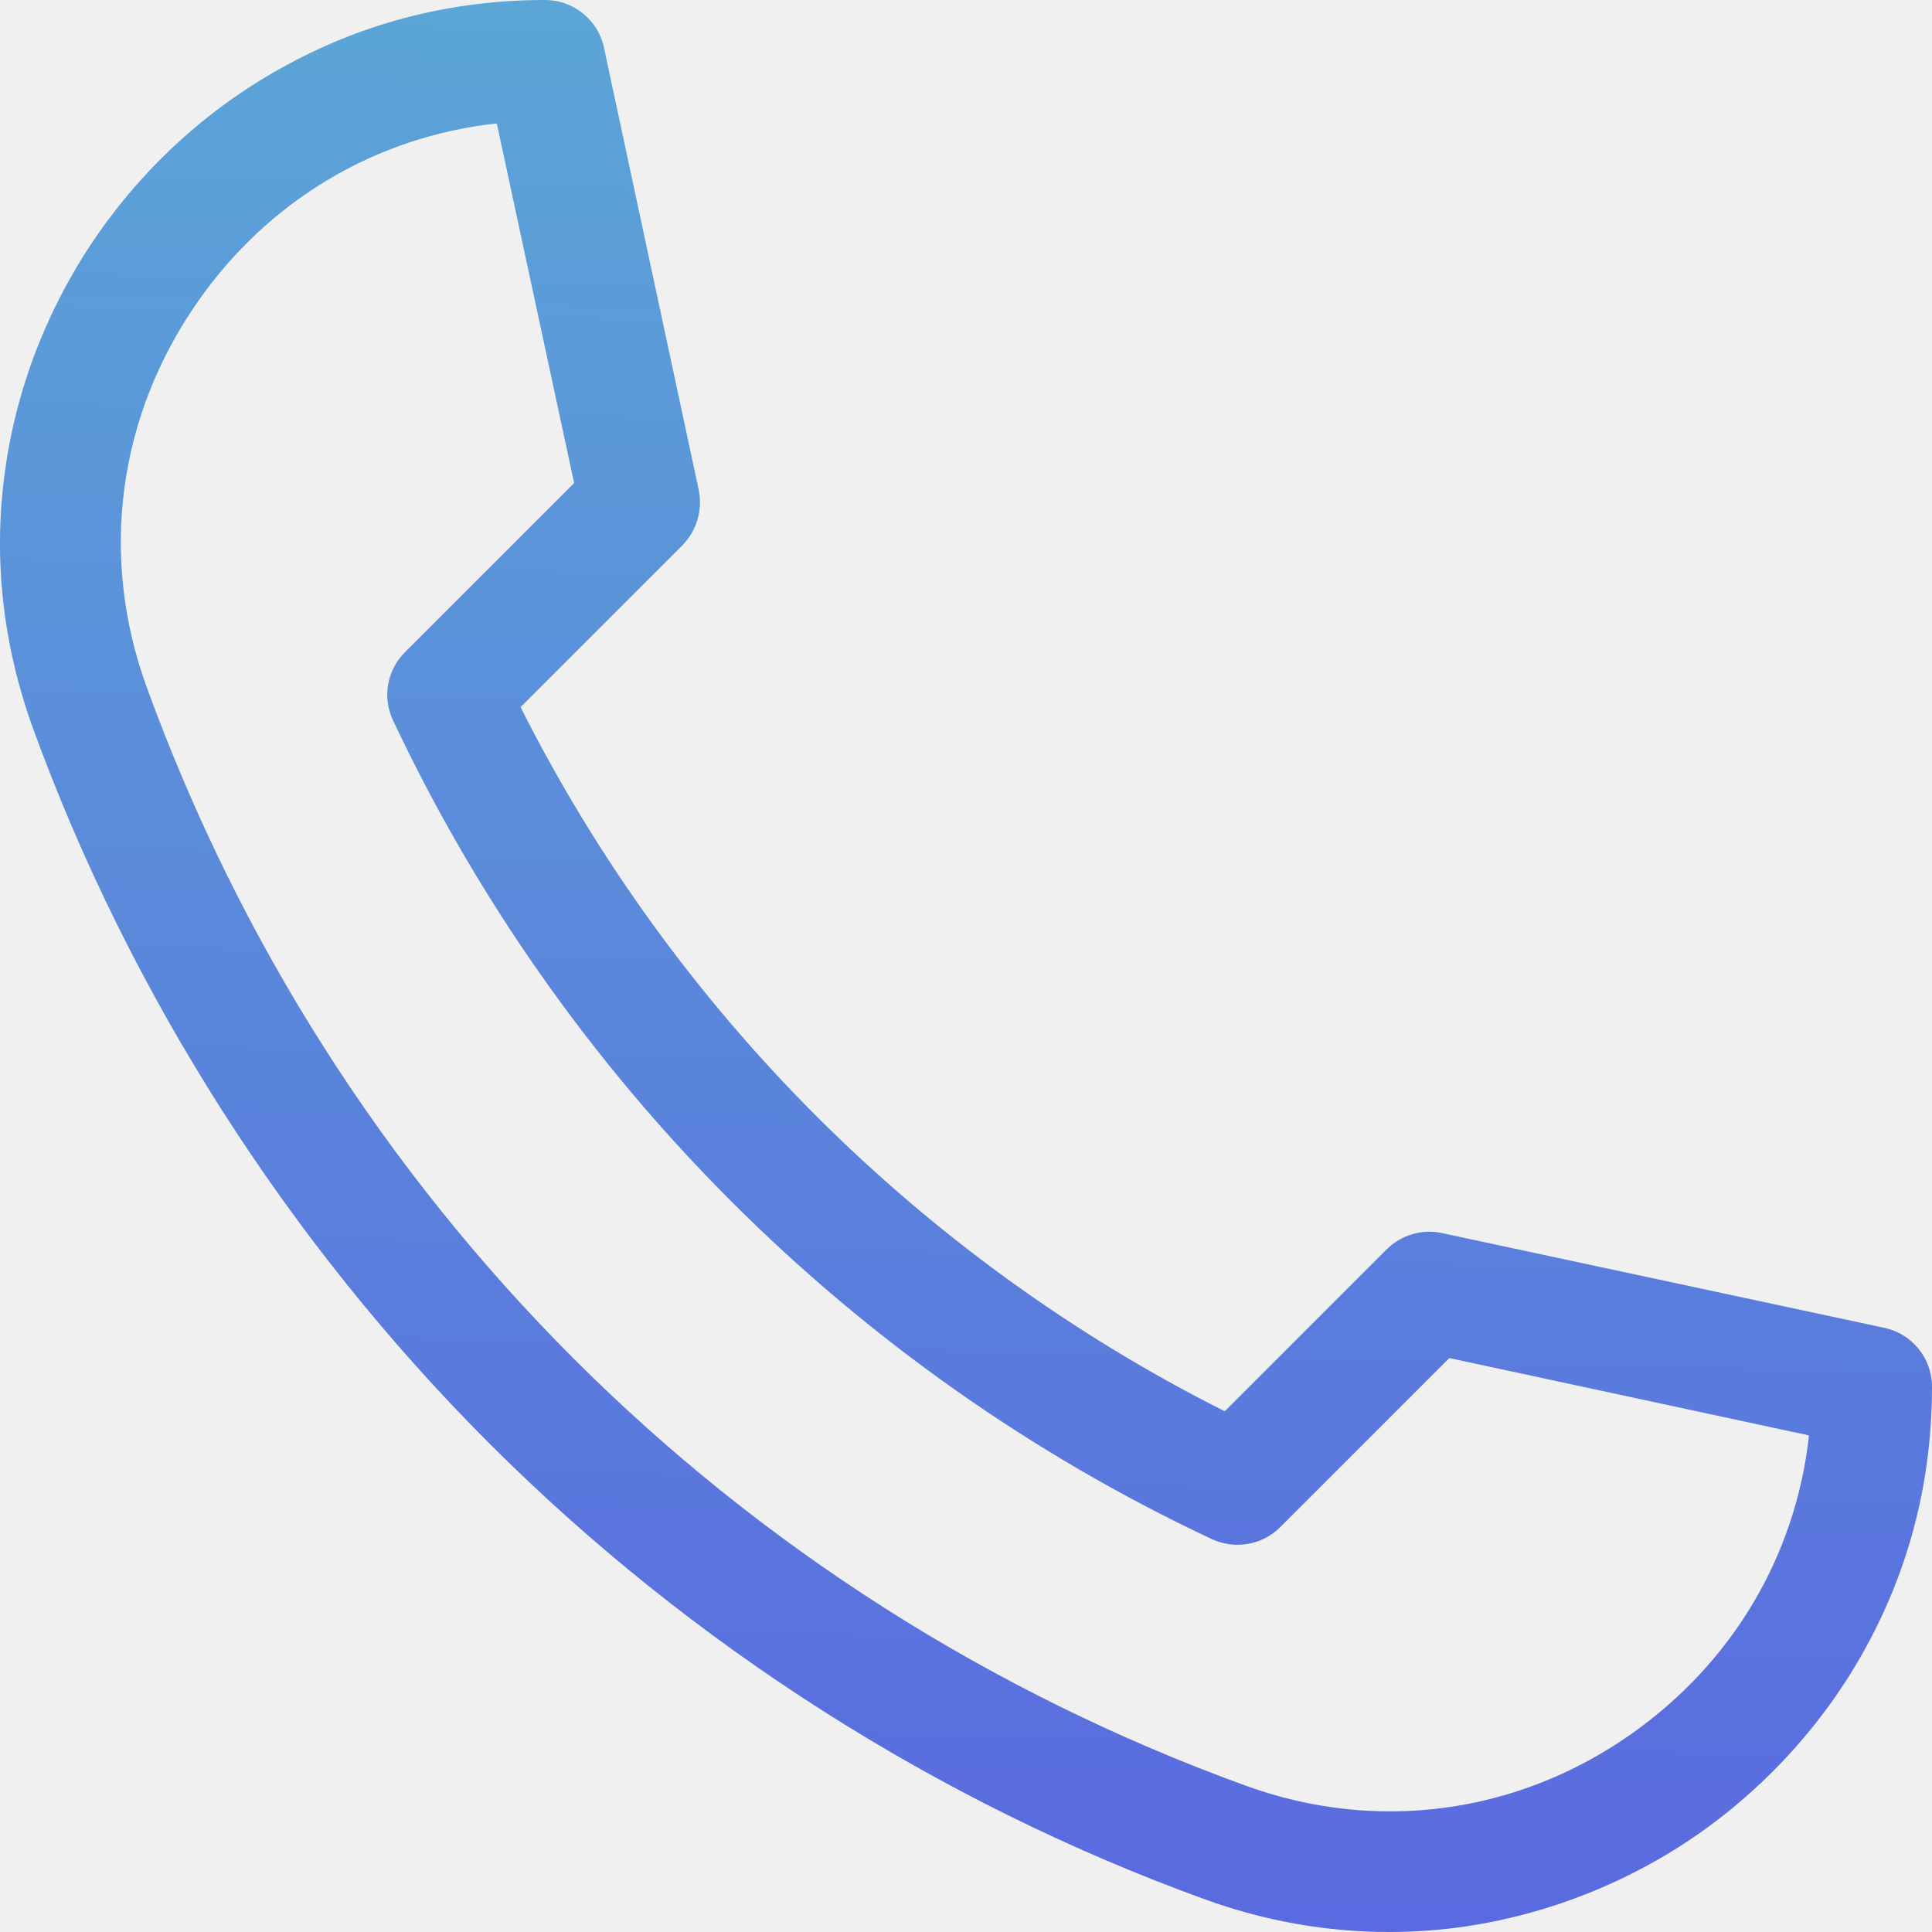
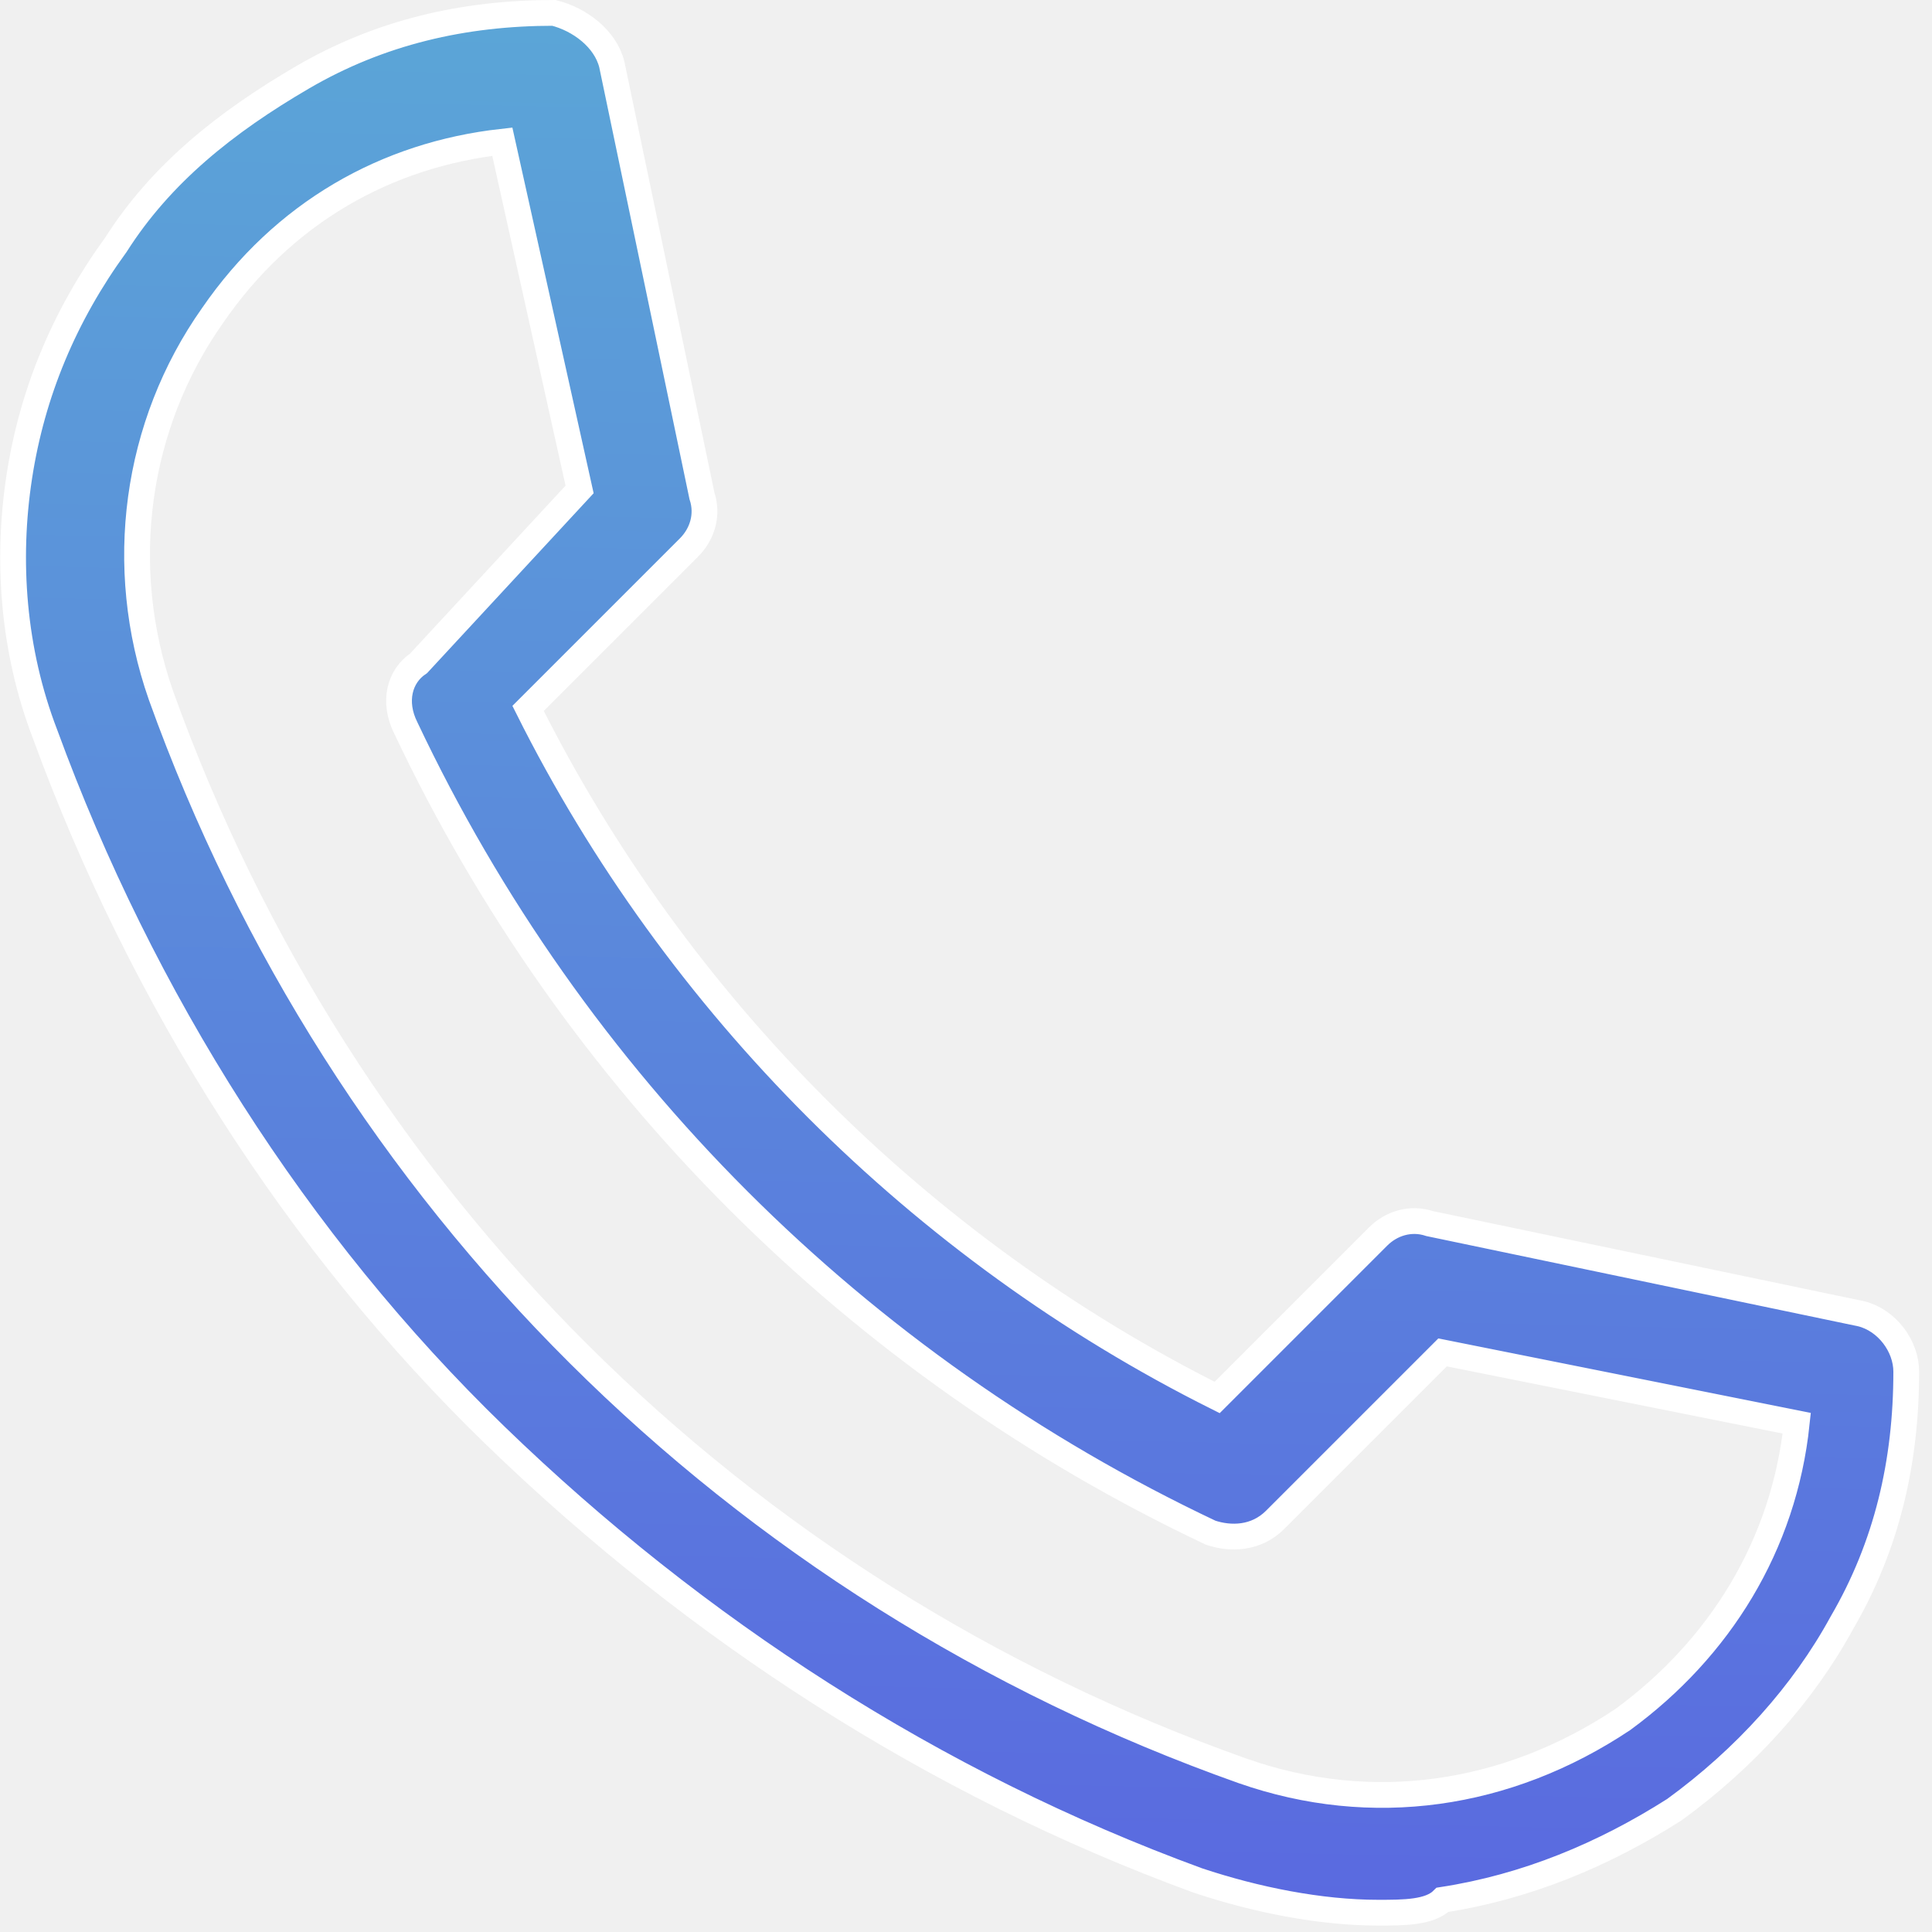
- <svg xmlns="http://www.w3.org/2000/svg" width="30px" height="30px" viewBox="0 0 30 30" version="1.1">
-   <defs>
-     <linearGradient x1="51.184%" y1="-0.059%" x2="48.84%" y2="100.136%" id="linearGradient-1">
-       <stop stop-color="#5BA6D7" offset="0%" />
-       <stop stop-color="#5A69E0" offset="100%" />
-     </linearGradient>
-   </defs>
-   <g id="Page-1" stroke="none" stroke-width="1" fill="none" fill-rule="evenodd">
-     <g id="workers-personnal-desktop" transform="translate(-1002, -855)" fill="url(#linearGradient-1)" fill-rule="nonzero">
+ <svg xmlns="http://www.w3.org/2000/svg" version="1.1" id="Calque_1" x="0px" y="0px" viewBox="0 0 30 30" style="enable-background:new 0 0 30 30;" xml:space="preserve">
+   <style type="text/css">
+ 	.st0{fill:url(#Shape_1_);stroke:#FFFFFF;stroke-width:0.4;stroke-miterlimit:10;}
+ </style>
+   <g id="Page-1">
+     <g id="workers-personnal-desktop" transform="translate(-1002, -855)">
      <g id="phone" transform="translate(1002, 855)">
-         <path d="M21.567,30 C20.6,30 19.639,29.83 18.702,29.49 C14.565,27.99 10.726,25.541 7.597,22.412 C4.468,19.283 2.018,15.445 0.512,11.309 C0.032,9.979 -0.115,8.607 0.09,7.23 C0.278,5.941 0.782,4.688 1.538,3.609 C2.299,2.525 3.307,1.623 4.468,1.002 C5.698,0.334 7.046,0 8.464,0 C8.904,0 9.29,0.311 9.378,0.738 L10.849,7.605 C10.914,7.916 10.82,8.238 10.597,8.467 L8.083,10.98 C10.457,15.697 14.307,19.547 19.018,21.914 L21.532,19.4 C21.755,19.178 22.083,19.078 22.394,19.148 L29.262,20.619 C29.695,20.713 30,21.094 30,21.533 C30,22.957 29.666,24.299 28.998,25.535 C28.377,26.689 27.474,27.703 26.39,28.465 C25.312,29.221 24.058,29.719 22.769,29.912 C22.37,29.971 21.966,30 21.567,30 L21.567,30 Z M7.714,1.916 C5.839,2.121 4.175,3.105 3.073,4.682 C1.831,6.457 1.538,8.637 2.276,10.664 C5.165,18.621 11.383,24.838 19.341,27.727 C21.368,28.465 23.554,28.172 25.324,26.93 C26.9,25.822 27.885,24.158 28.09,22.289 L22.505,21.088 L19.88,23.713 C19.598,23.994 19.176,24.064 18.819,23.9 C13.24,21.281 8.728,16.764 6.103,11.186 C5.933,10.828 6.009,10.406 6.29,10.125 L8.915,7.5 L7.714,1.916 Z" id="Shape" />
+         <linearGradient id="Shape_1_" gradientUnits="userSpaceOnUse" x1="-121.288" y1="303.867" x2="-121.311" y2="302.883" gradientTransform="matrix(30 0 0 -30 3654 9116.268)">
+           <stop offset="0" style="stop-color:#5BA6D7" />
+           <stop offset="1" style="stop-color:#5A69E0" />
+         </linearGradient>
+         <path id="Shape" class="st0" d="M21.4,29.7c-0.9,0-1.9-0.2-2.8-0.5c-4.1-1.5-7.8-3.9-10.9-6.9s-5.5-6.8-7-10.9     c-0.5-1.3-0.6-2.7-0.4-4C0.5,6.1,1,4.9,1.8,3.8c0.7-1.1,1.7-1.9,2.9-2.6c1.2-0.7,2.5-1,3.9-1C9,0.3,9.4,0.6,9.5,1l1.4,6.7     c0.1,0.3,0,0.6-0.2,0.8l-2.5,2.5c2.3,4.6,6.1,8.4,10.7,10.7l2.5-2.5c0.2-0.2,0.5-0.3,0.8-0.2l6.7,1.4c0.4,0.1,0.7,0.5,0.7,0.9     c0,1.4-0.3,2.7-1,3.9c-0.6,1.1-1.5,2.1-2.6,2.9c-1.1,0.7-2.3,1.2-3.6,1.4C22.2,29.7,21.8,29.7,21.4,29.7L21.4,29.7z M7.8,2.2     C6,2.4,4.4,3.3,3.3,4.9c-1.2,1.7-1.5,3.9-0.8,5.9c2.8,7.8,8.9,13.9,16.8,16.7c2,0.7,4.1,0.4,5.9-0.8c1.5-1.1,2.5-2.7,2.7-4.6     L22.4,21l-2.6,2.6c-0.3,0.3-0.7,0.3-1,0.2c-5.5-2.6-9.9-7-12.5-12.5c-0.2-0.4-0.1-0.8,0.2-1L9,7.6L7.8,2.2z" />
      </g>
    </g>
  </g>
</svg>
